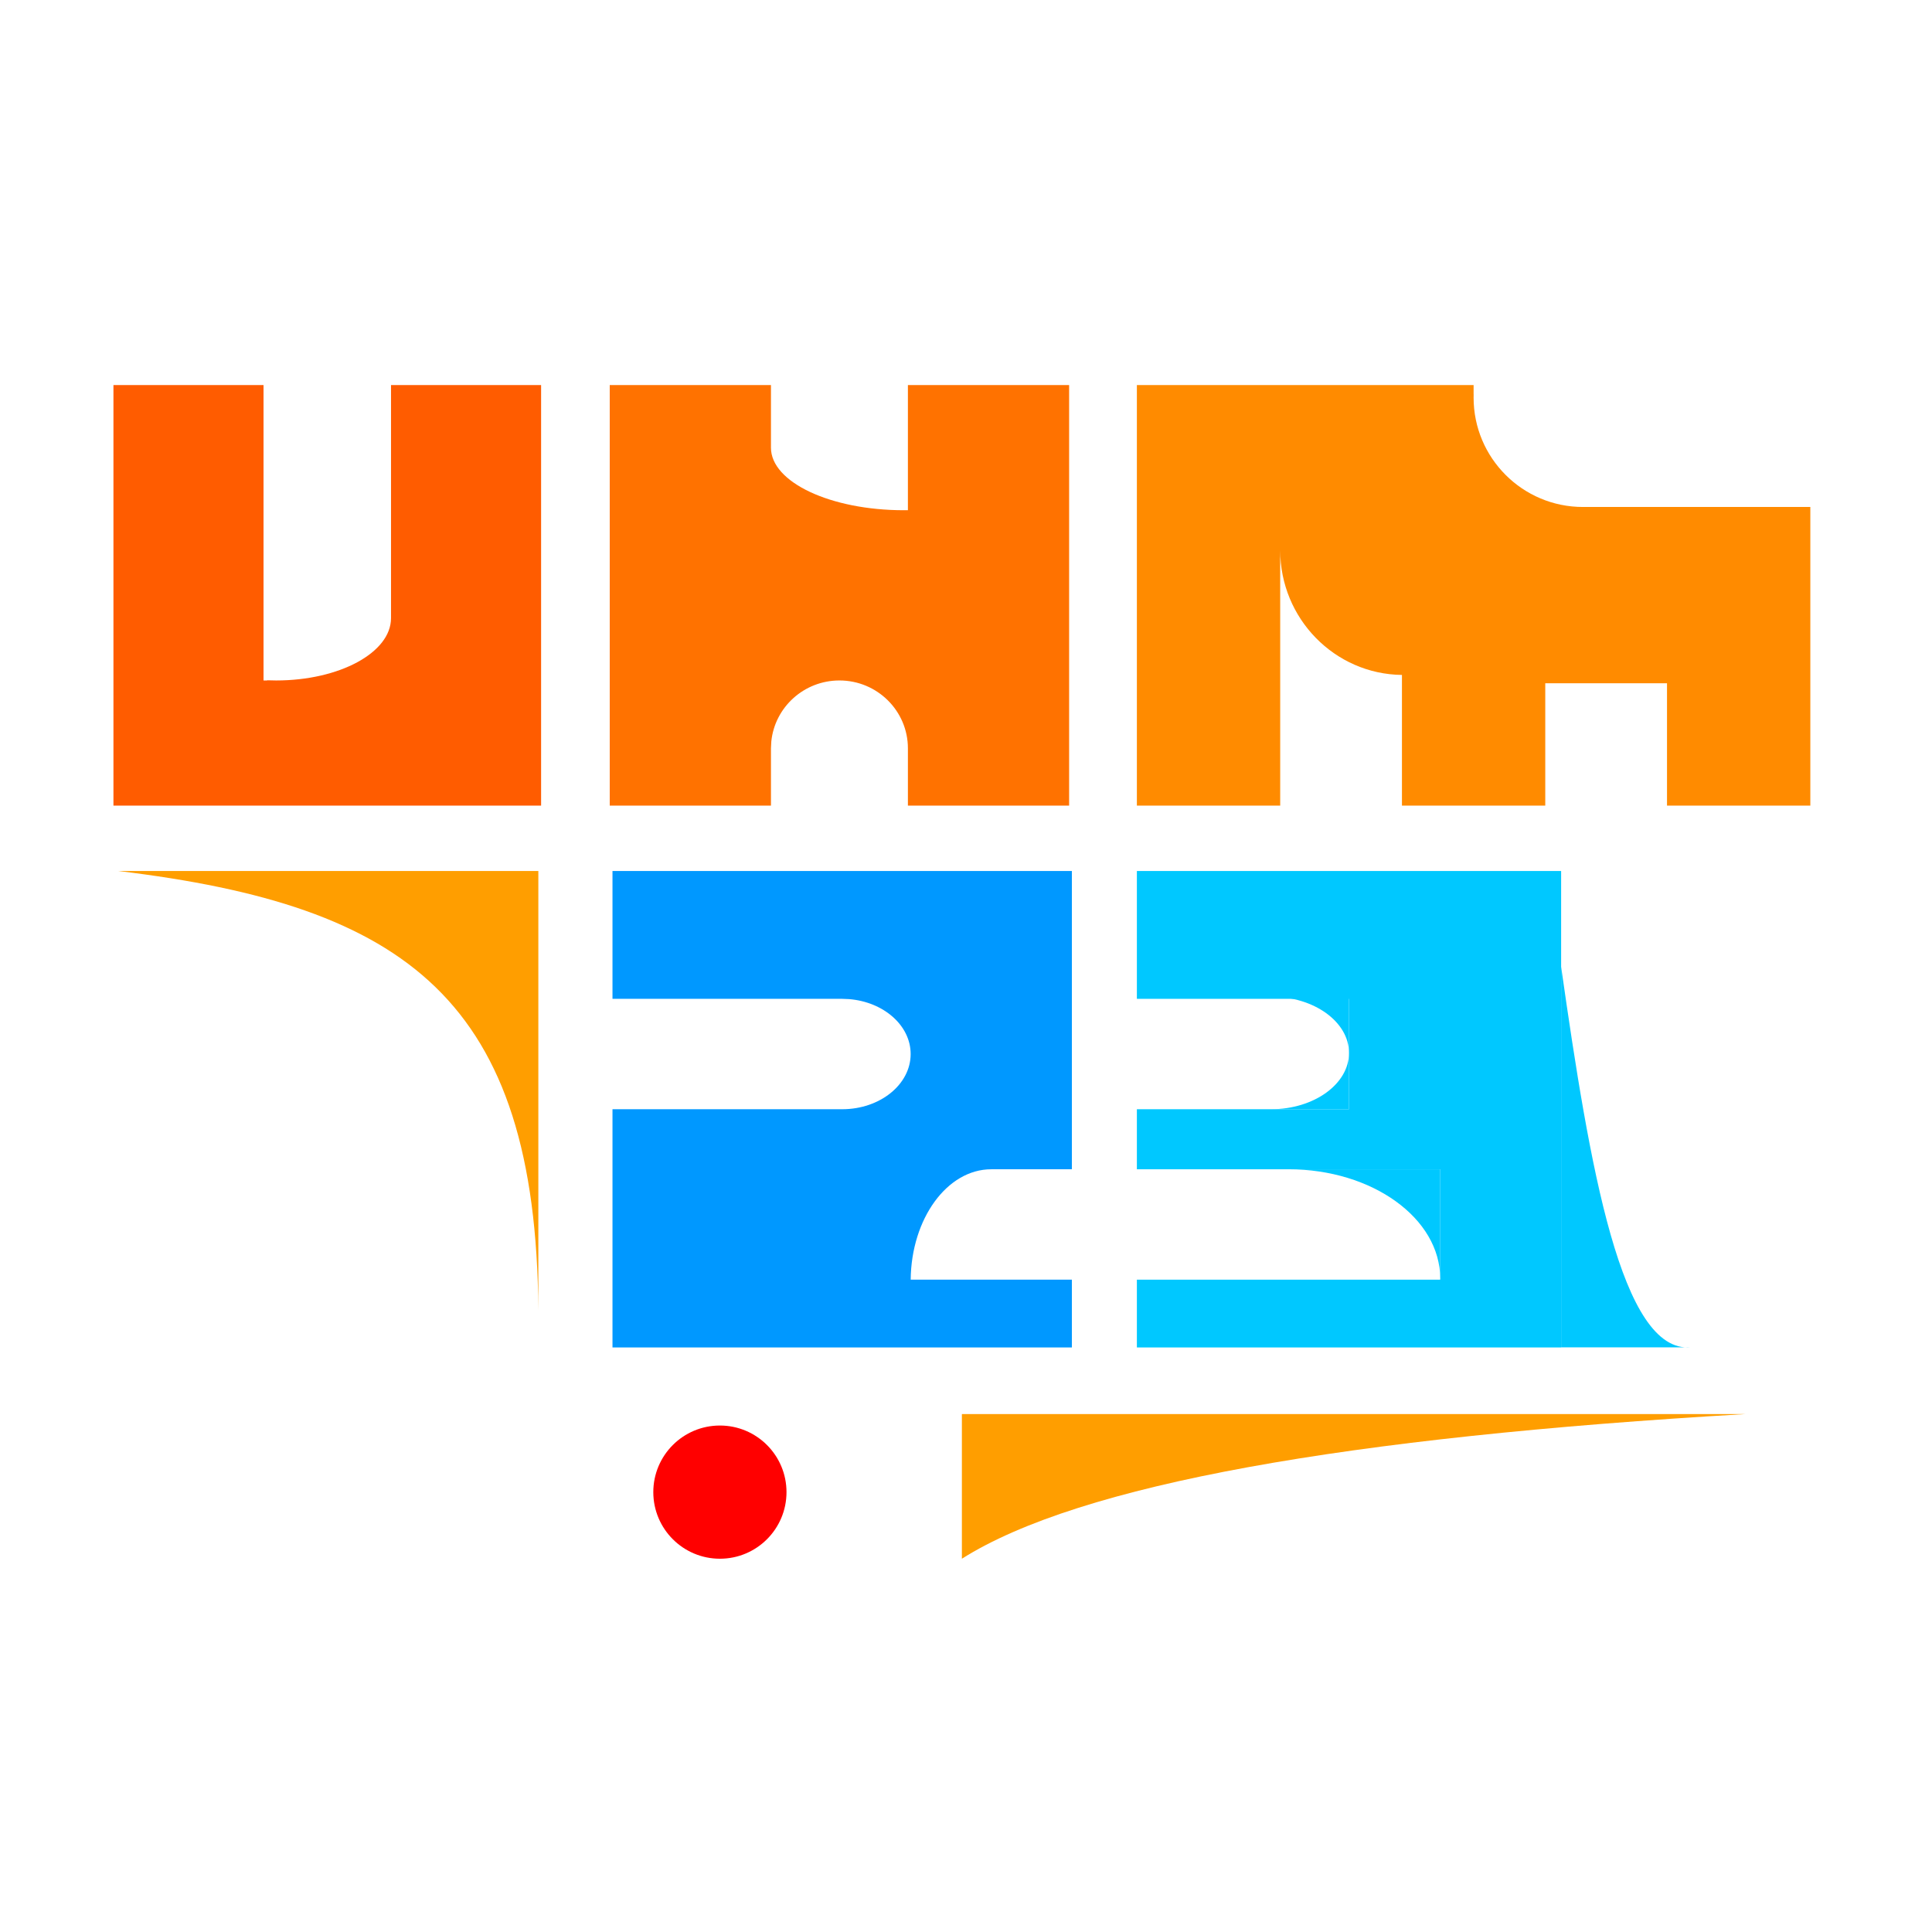
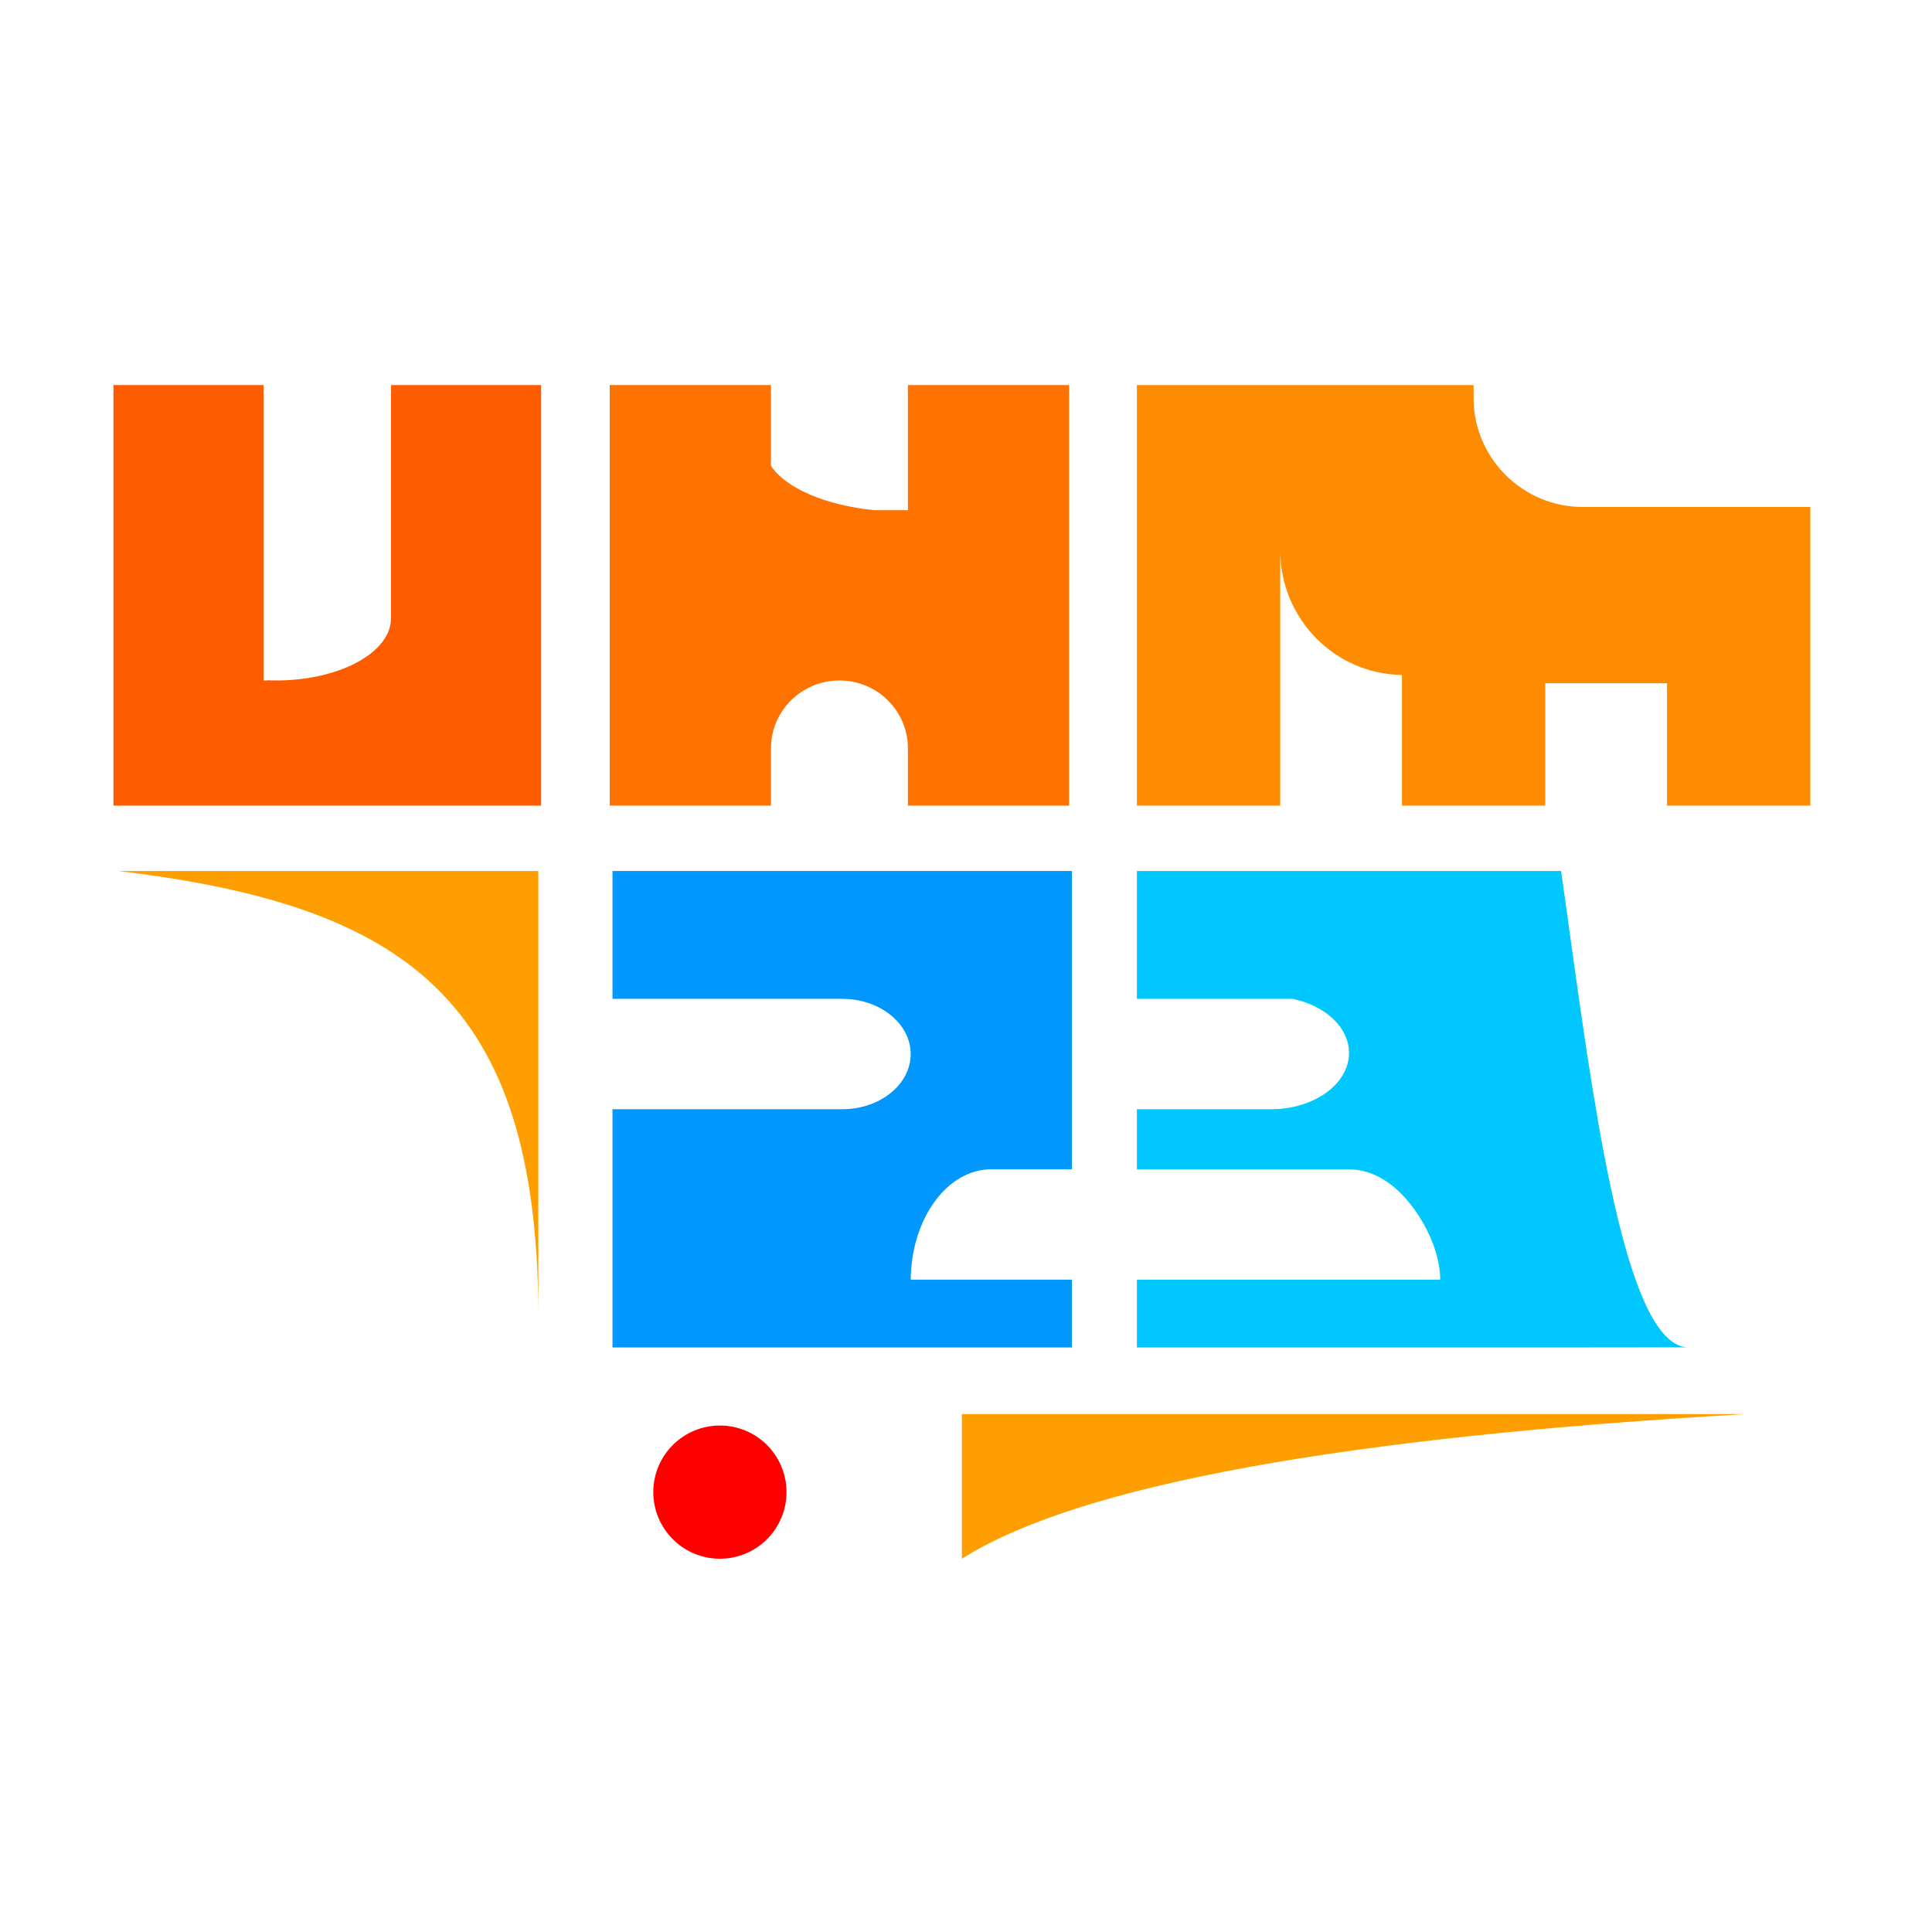
<svg xmlns="http://www.w3.org/2000/svg" width="100%" height="100%" viewBox="0 0 40 40" version="1.1" xml:space="preserve" style="fill-rule:evenodd;clip-rule:evenodd;stroke-linejoin:round;stroke-miterlimit:2;">
  <g id="UHM23" transform="matrix(0.0569535,0,0,0.0569535,-13.4906,-3.31136)">
-     <g id="U" transform="matrix(1,0,0,1,-16.4188,-2.02975)">
-       <path d="M294.529,353.03L294.529,200.157L349.088,200.157L349.088,307.536L350.418,307.536L350.418,307.468C351.494,307.513 352.579,307.536 353.674,307.536C376.72,307.536 395.431,297.384 395.431,284.879L395.431,306.517L395.431,200.157L449.99,200.157L449.99,353.03L294.529,353.03Z" style="fill:rgb(255,92,0);" />
-     </g>
-     <g id="M" transform="matrix(0.844767,0,0,0.865049,39.1946,-35.1638)">
-       <path d="M915.163,320.909L1013.03,320.909L1013.03,446.407L951.354,446.407L951.354,394.979L898.965,394.979L898.965,446.407L837.29,446.407L837.29,391.494C808.317,391.158 784.901,367.792 784.901,339.061L784.901,446.407L723.226,446.407L723.226,269.685L868.128,269.685L868.128,320.909L868.128,273.593L868.149,273.593C868.135,274.055 868.128,274.514 868.128,274.976C868.128,300.327 889.204,320.909 915.163,320.909Z" style="fill:rgb(255,139,0);" />
-     </g>
-     <g id="H" transform="matrix(0.950257,0,0,0.884612,114.9,-43.8968)">
-       <path d="M423.288,422.863L423.288,446.407L361.613,446.407L361.613,273.593L423.288,273.593L423.288,325.021L423.288,299.33C423.288,313.509 446.077,325.021 474.146,325.021L475.677,325.009L475.677,273.593L537.352,273.593L537.352,446.407L475.677,446.407L475.677,422.863C475.677,407.473 463.94,394.979 449.483,394.979C435.929,394.979 424.766,405.96 423.424,420.014L423.288,422.863ZM475.677,394.979L475.677,325.021L475.677,394.979Z" style="fill:rgb(255,114,0);" />
-     </g>
-     <path id="Two" d="M543.024,461.373C556.762,461.373 567.915,452.382 567.915,441.307C567.915,430.925 558.113,422.373 545.568,421.345L543.024,421.241L459.525,421.241L459.525,374.773L626.523,374.773L626.523,483.199L597.219,483.199C581.19,483.199 568.149,501.128 567.926,523.332L626.523,523.332L626.523,547.974L459.525,547.974L459.525,461.373L543.024,461.373ZM567.915,523.332L567.915,483.199L567.915,523.332Z" style="fill:rgb(0,152,255);" />
-     <g id="Three" transform="matrix(0.923521,0,0,1,46.6525,0)">
-       <g transform="matrix(1,0,0,1,-245.488,254.157)">
-         <path d="M898.965,167.085L982.464,167.085L982.464,207.217L898.965,207.217L898.965,229.043L1018.37,229.043L1018.37,269.175L898.965,269.175L898.965,293.817L1065.96,293.817L1065.96,120.616L898.965,120.616L898.965,167.085Z" style="fill:rgb(0,200,255);" />
+     <g>
+       <g id="U" transform="matrix(0.884612,0,0,0.884612,160.027,-43.8968)">
+         <path d="M133.485,446.407L133.485,273.593L195.161,273.593L195.161,394.979L196.665,394.979L196.665,394.902C197.881,394.953 199.108,394.979 200.345,394.979C226.398,394.979 247.549,383.502 247.549,369.366L247.549,273.593L309.225,273.593L309.225,446.407L133.485,446.407Z" style="fill:rgb(255,92,0);" />
      </g>
-       <g transform="matrix(-7.3242e-17,0.27852,0.098233,-4.03363e-18,811.464,369.673)">
-         <path d="M143.242,91.727L640,91.727L640,611.286C647.632,332.859 405.447,206.211 143.242,91.727Z" style="fill:rgb(0,200,255);" />
+       <g id="M" transform="matrix(0.844767,0,0,0.865049,39.1946,-35.1638)">
+         <path d="M1013.03,320.909L1013.03,446.407L951.354,446.407L951.354,394.979L898.965,394.979L898.965,446.407L837.29,446.407L837.29,391.494C808.317,391.158 784.901,367.792 784.901,339.061L784.901,446.407L723.226,446.407L723.226,269.685L868.128,269.685L868.128,276.573C868.978,301.186 889.71,320.909 915.122,320.909L1013.03,320.909Z" style="fill:rgb(255,139,0);" />
      </g>
-       <g transform="matrix(-1.54503,-7.39701e-17,-9.58943e-17,-1,1938.74,674.881)">
-         <path d="M797.694,213.508C786.729,213.508 777.827,222.678 777.827,233.973C777.827,245.268 786.729,254.438 797.694,254.438L777.827,254.438L777.827,213.508L797.694,213.508Z" style="fill:rgb(0,200,255);" />
+       <g id="H" transform="matrix(0.950257,0,0,0.884612,114.9,-43.8968)">
+         <path d="M423.288,306.788C428.979,315.944 444.113,322.995 462.917,325.021L475.677,325.021L475.677,273.593L537.352,273.593L537.352,446.407L475.677,446.407L475.677,422.863C475.677,407.473 463.94,394.979 449.483,394.979C435.929,394.979 424.766,405.96 423.424,420.014L423.288,422.863L423.288,446.407L361.613,446.407L361.613,273.593L423.288,273.593L423.288,306.788Z" style="fill:rgb(255,114,0);" />
      </g>
-       <g transform="matrix(-1.50258,-6.1548e-17,-6.1548e-17,-1,1941.63,737.638)">
-         <path d="M777.887,213.508L777.827,214.704C777.827,236.634 795.631,254.438 817.561,254.438L777.827,254.438L777.827,213.508L777.887,213.508Z" style="fill:rgb(0,200,255);" />
+       <g id="Two" transform="matrix(1,0,0,1,-439.44,254.157)">
+         <path d="M898.965,167.085L898.965,120.616L1065.96,120.616L1065.96,229.043L1036.66,229.043C1020.63,229.043 1007.59,246.972 1007.37,269.175L1065.96,269.175L1065.96,293.817L898.965,293.817L898.965,207.217L982.464,207.217C996.202,207.217 1007.36,198.225 1007.36,187.151C1007.36,176.768 997.552,168.217 985.007,167.188L982.464,167.085L898.965,167.085Z" style="fill:rgb(0,152,255);" />
      </g>
-     </g>
-     <g id="Left-Curve" transform="matrix(0.30738,0,0,0.30738,235.848,346.578)">
-       <path d="M143.242,91.727L640,91.727L640,611.286C637.445,244.252 484.222,132.683 143.242,91.727Z" style="fill:rgb(255,158,0);" />
-     </g>
-     <g id="Lower-Curve" transform="matrix(0.815578,-2.25852e-17,2.25852e-17,-1,360.534,756.959)">
-       <path d="M277.11,132.184C329.588,159.245 448.711,176.38 626.523,184.775L277.11,184.775L277.11,132.184Z" style="fill:rgb(255,158,0);" />
-     </g>
-     <g id="Ball" transform="matrix(1,0,0,1,66,28.381)">
-       <circle cx="432.571" cy="572.184" r="24.21" style="fill:rgb(255,0,0);" />
+       <g id="Three" transform="matrix(0.923521,0,0,1,-180.061,254.157)">
+         <path d="M1070.26,149.111C1080.34,216.139 1092.54,292.355 1115.51,293.77L1065.96,293.817L898.965,293.817L898.965,269.175L1018.37,269.175C1018.35,263.402 1016.22,254.739 1009.49,245.36C1002.08,235.049 992.725,229.097 982.464,229.076L982.558,229.043L898.965,229.043L898.965,207.217L951.769,207.217C968.71,207.217 982.464,198.047 982.464,186.752C982.464,177.417 973.071,169.534 960.246,167.085L898.965,167.085L898.965,120.616L1065.96,120.616L1070.26,149.111ZM1115.51,293.77L1117,293.768C1116.5,293.808 1116,293.811 1115.51,293.77Z" style="fill:rgb(0,200,255);" />
+       </g>
+       <g id="Left-Curve" transform="matrix(0.30738,0,0,0.30738,235.848,346.578)">
+         <path d="M143.242,91.727L640,91.727L640,611.286C637.445,244.252 484.222,132.683 143.242,91.727Z" style="fill:rgb(255,158,0);" />
+       </g>
+       <g id="Lower-Curve" transform="matrix(0.815578,-2.25852e-17,2.25852e-17,-1,360.534,756.959)">
+         <path d="M277.11,132.184C329.588,159.245 448.711,176.38 626.523,184.775L277.11,184.775L277.11,132.184Z" style="fill:rgb(255,158,0);" />
+       </g>
+       <g id="Ball" transform="matrix(1,0,0,1,66,28.381)">
+         <circle cx="432.571" cy="572.184" r="24.21" style="fill:rgb(255,0,0);" />
+       </g>
    </g>
  </g>
</svg>
